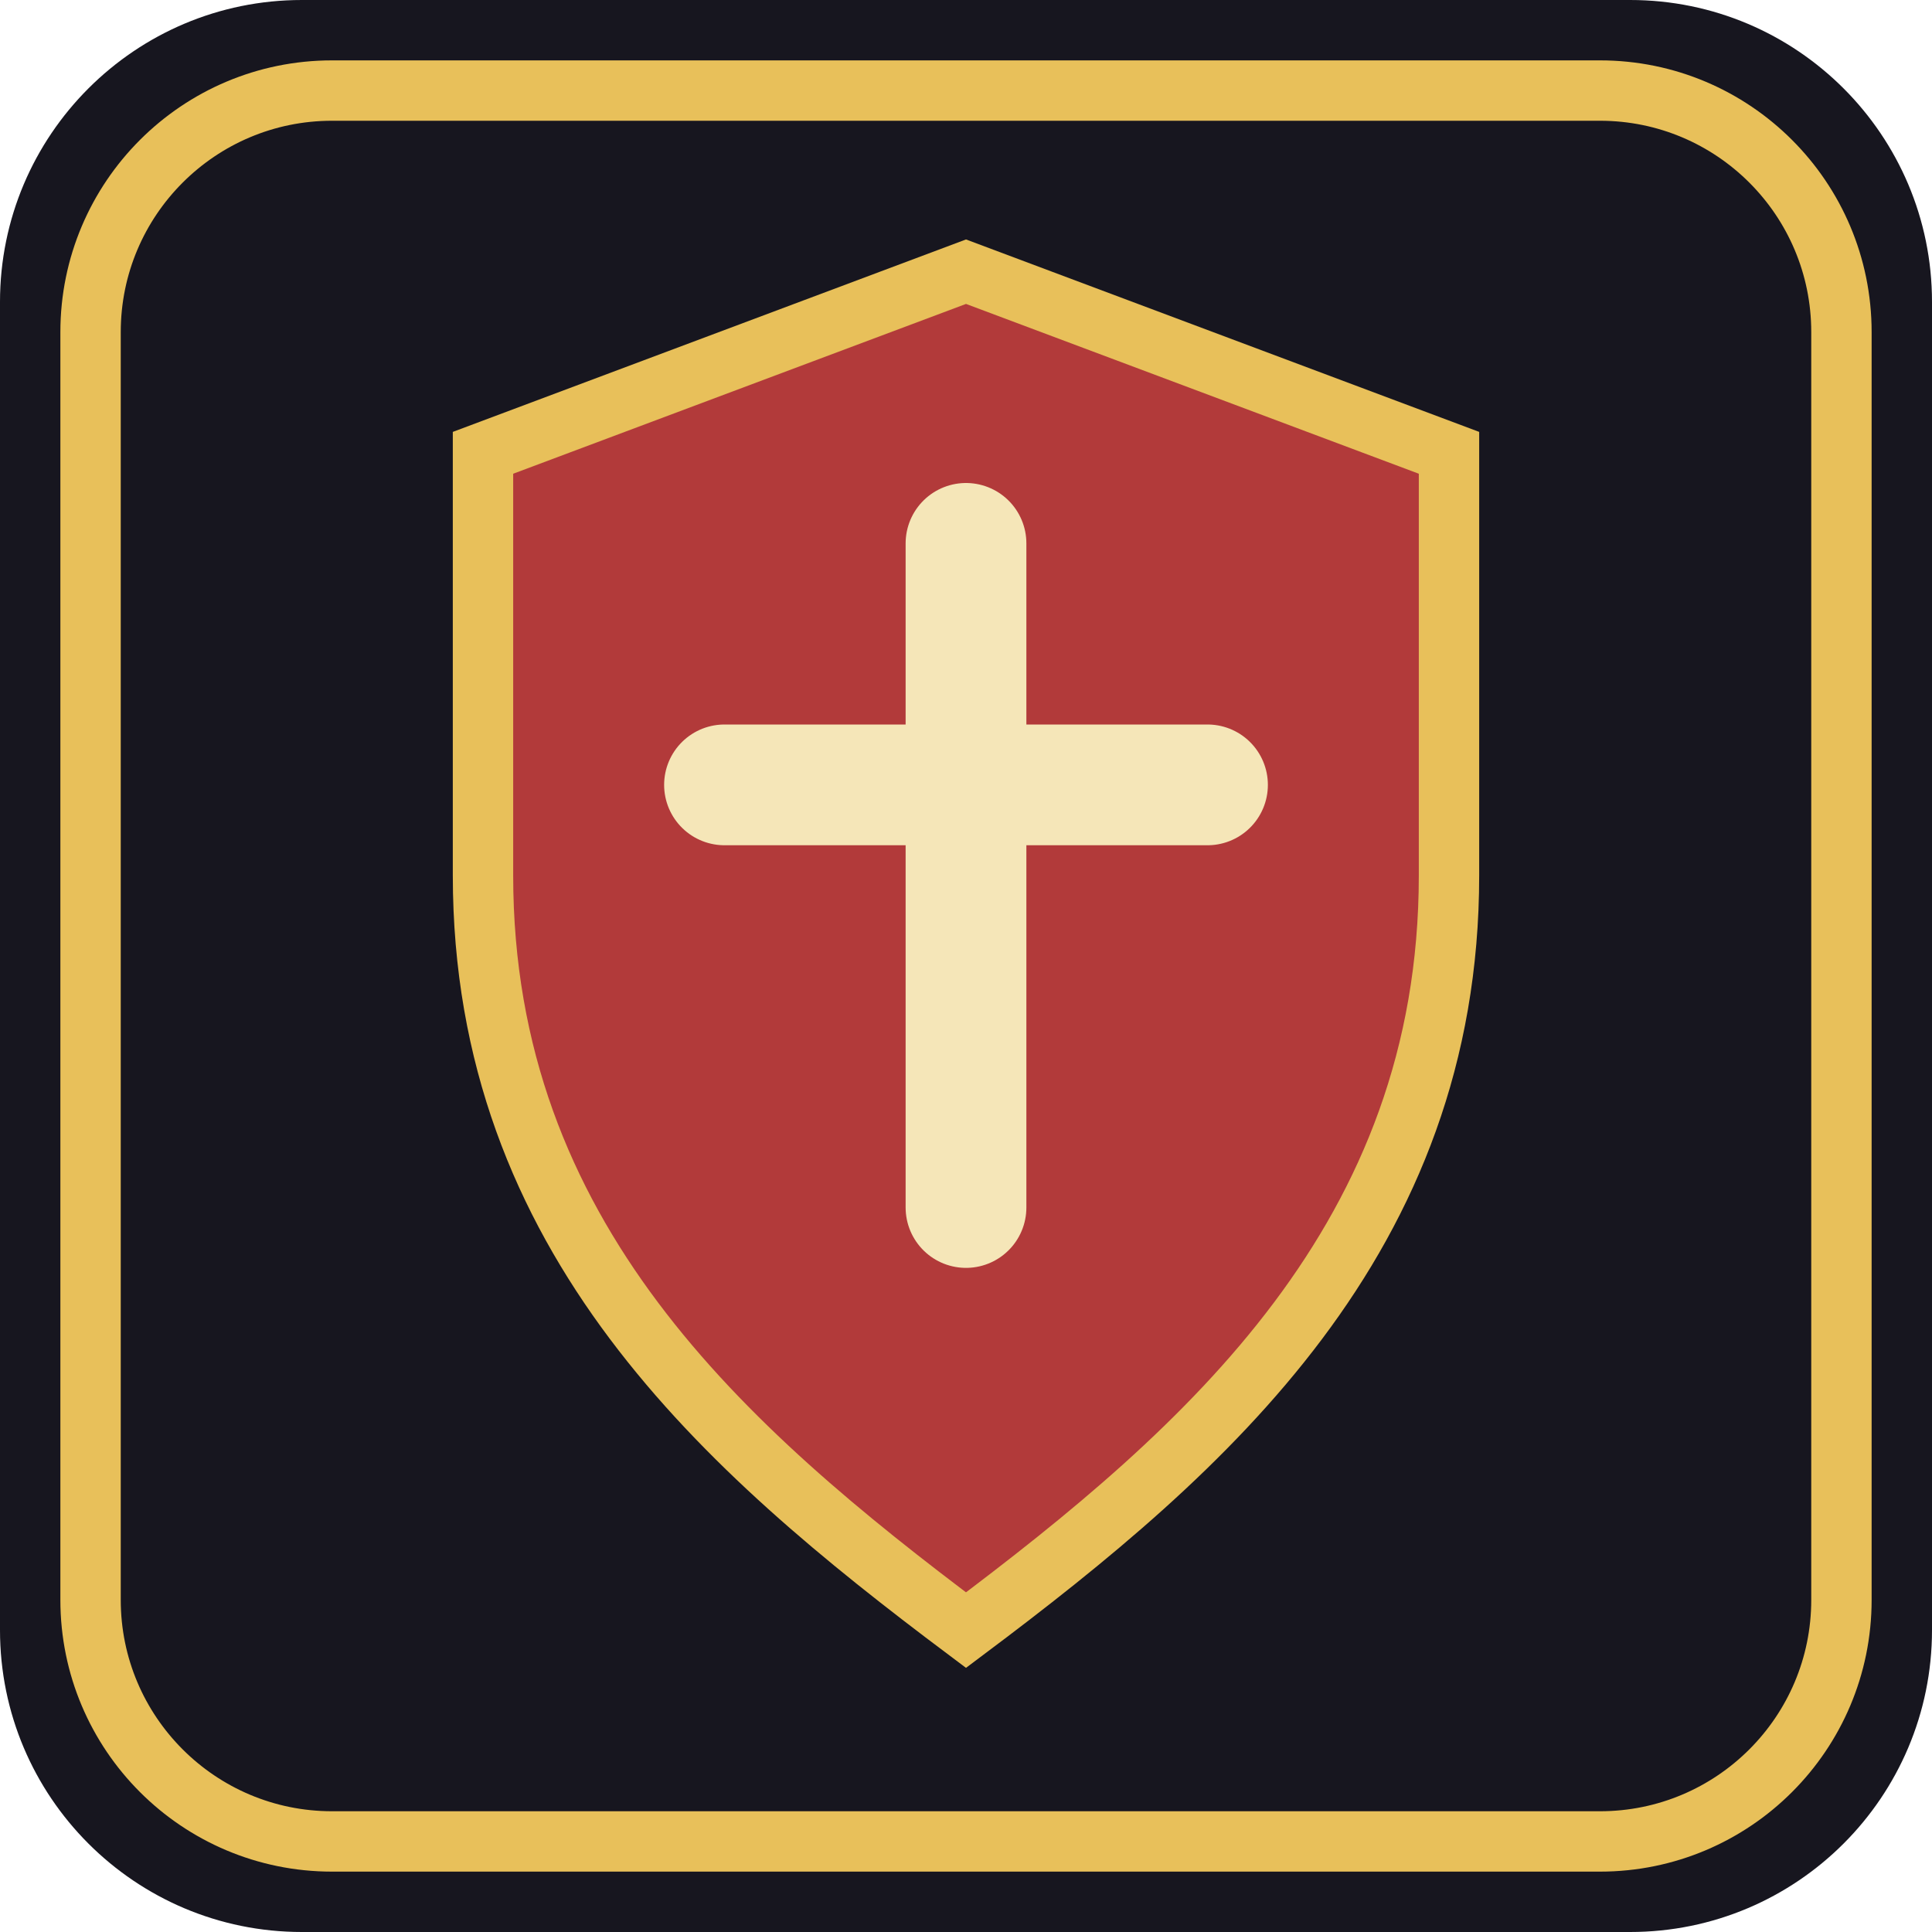
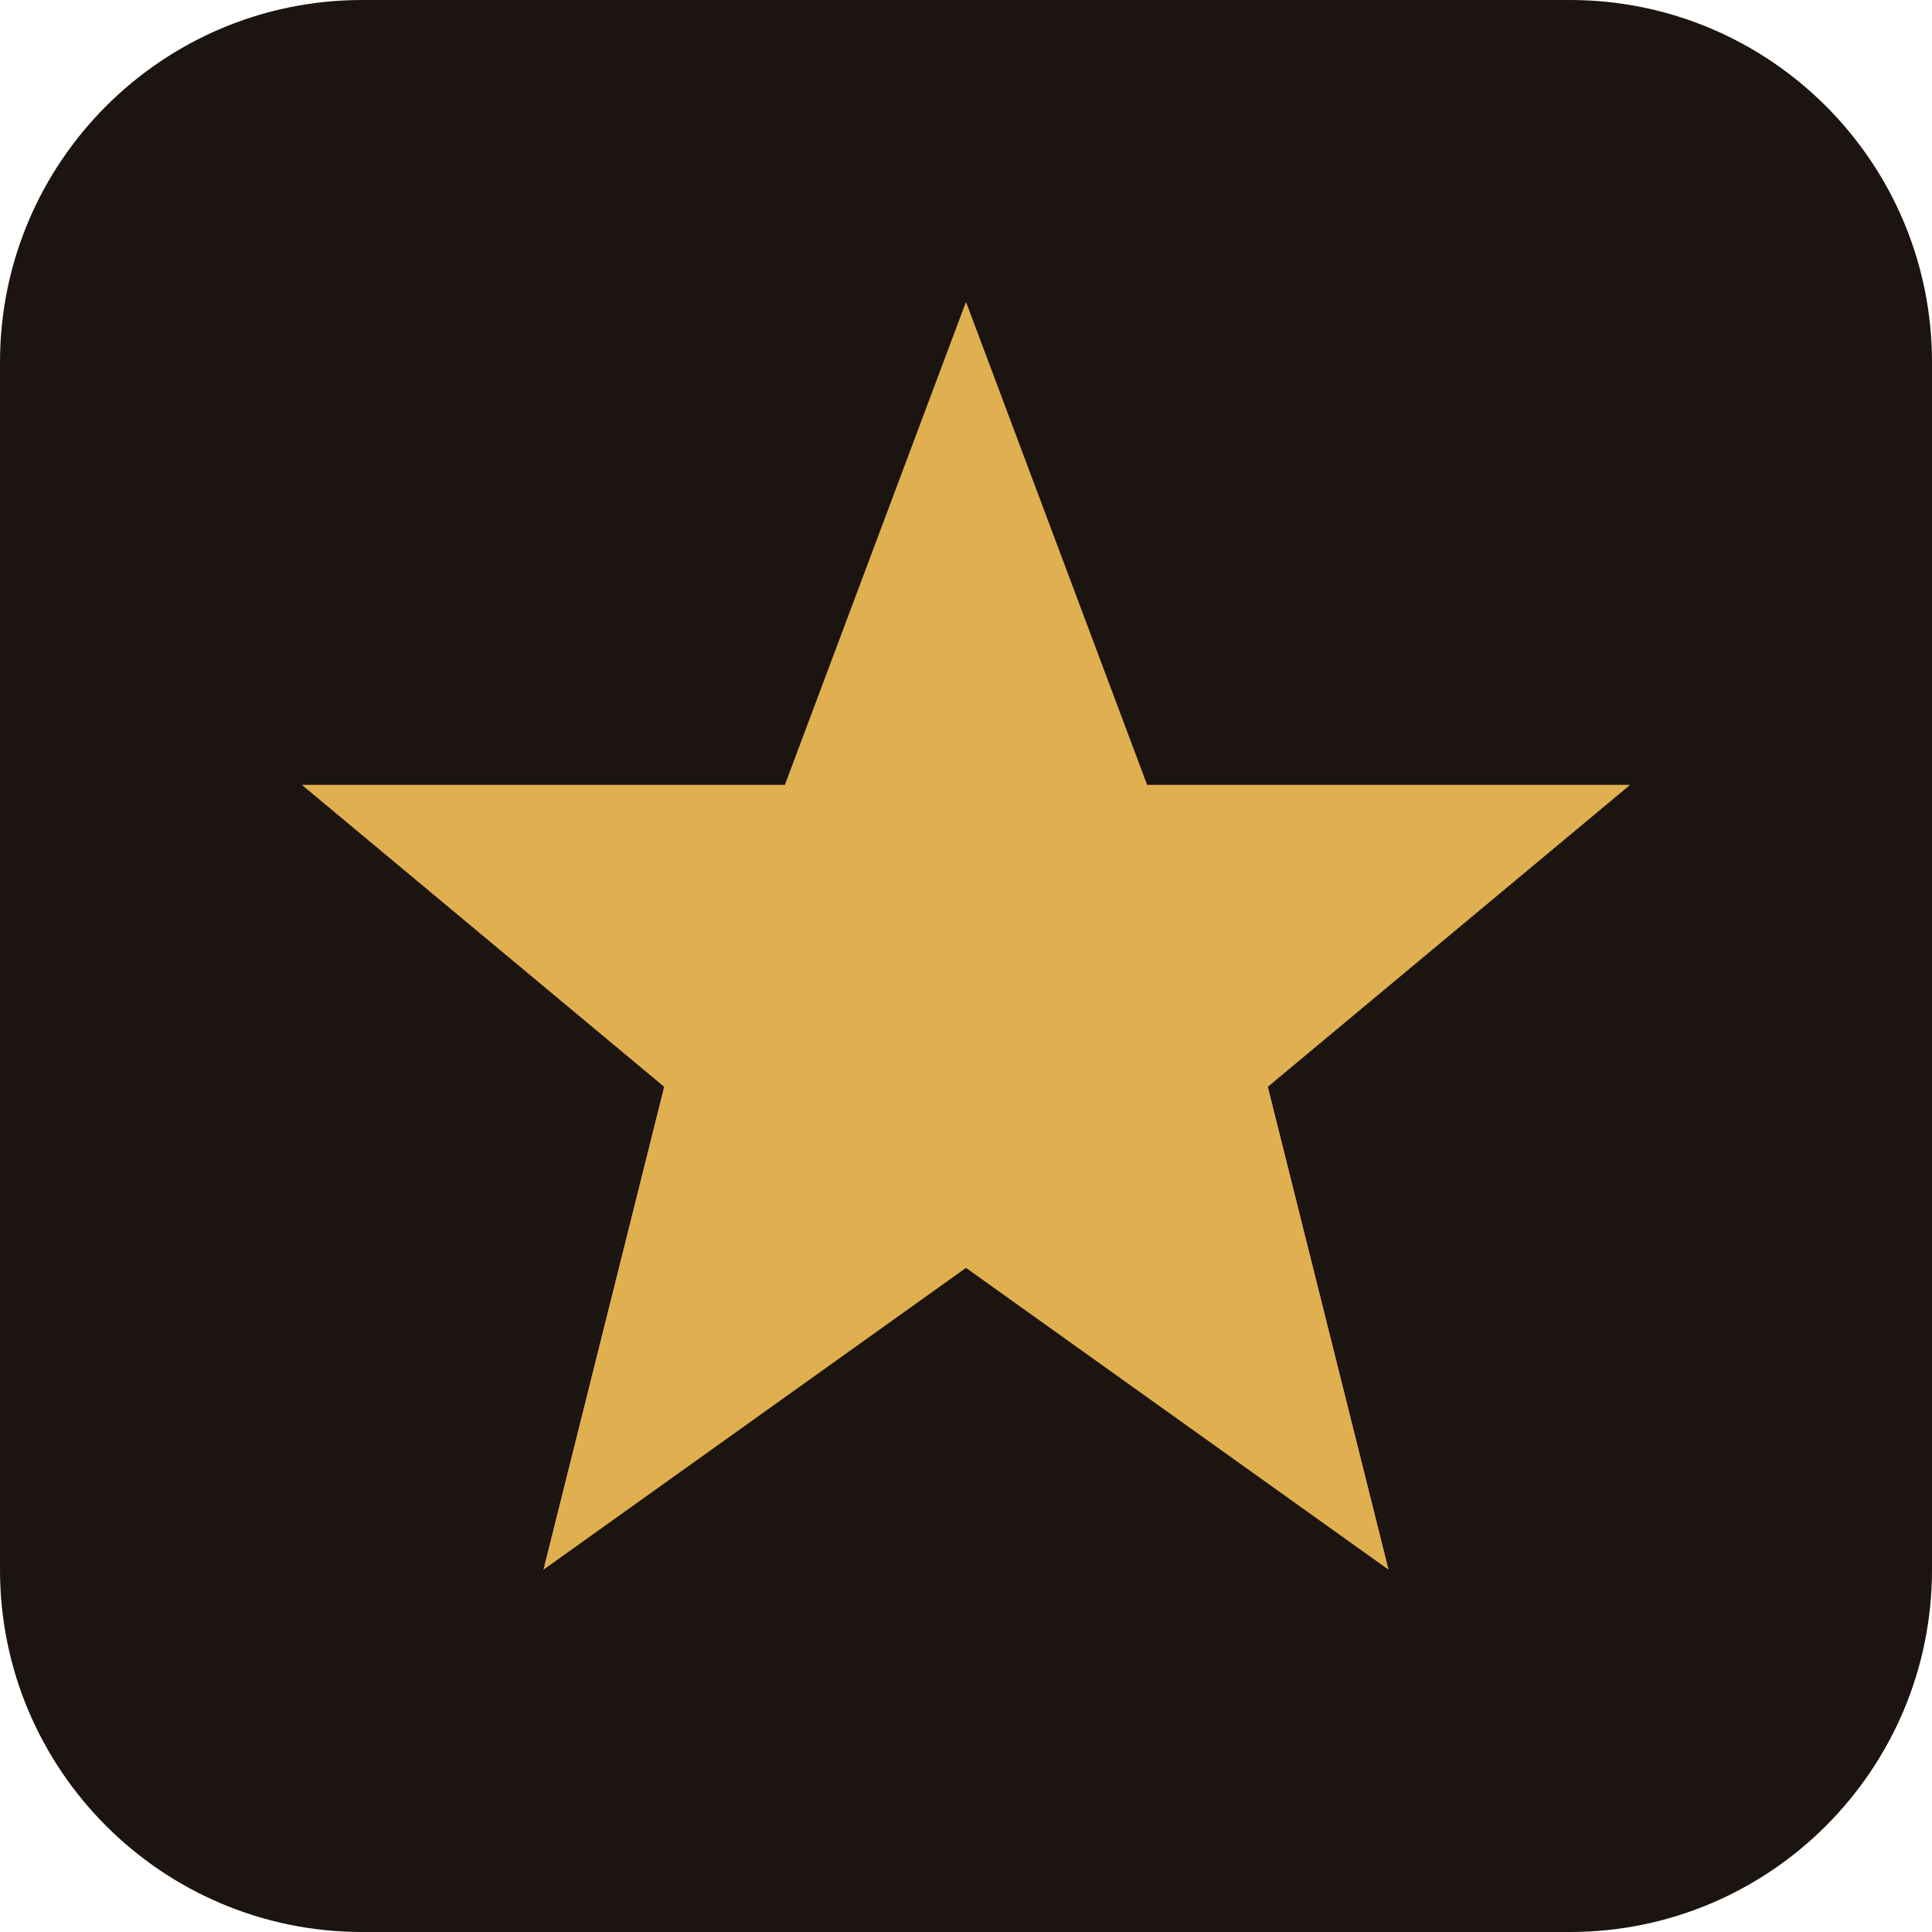
- <svg xmlns="http://www.w3.org/2000/svg" viewBox="0 0 64 64">
-   <rect width="64" height="64" rx="10" fill="#17161f" />
-   <rect x="3" y="3" width="58" height="58" rx="8" fill="none" stroke="#e8c05a" stroke-width="2" />
-   <path d="M32 9l16 6v14c0 12-8 19-16 25-8-6-16-13-16-25V15z" fill="#b23a3a" stroke="#e8c05a" stroke-width="2" />
-   <path d="M32 18v22M24 26h16" stroke="#f5e6b8" stroke-width="4" stroke-linecap="round" />
+ <svg xmlns="http://www.w3.org/2000/svg" viewBox="0 0 32 32">
+   <rect width="32" height="32" rx="6" fill="#1b1410" />
+   <path d="M16 5 L19 13 L27 13 L21 18 L23 26 L16 21 L9 26 L11 18 L5 13 L13 13 Z" fill="#e0b050" />
</svg>
